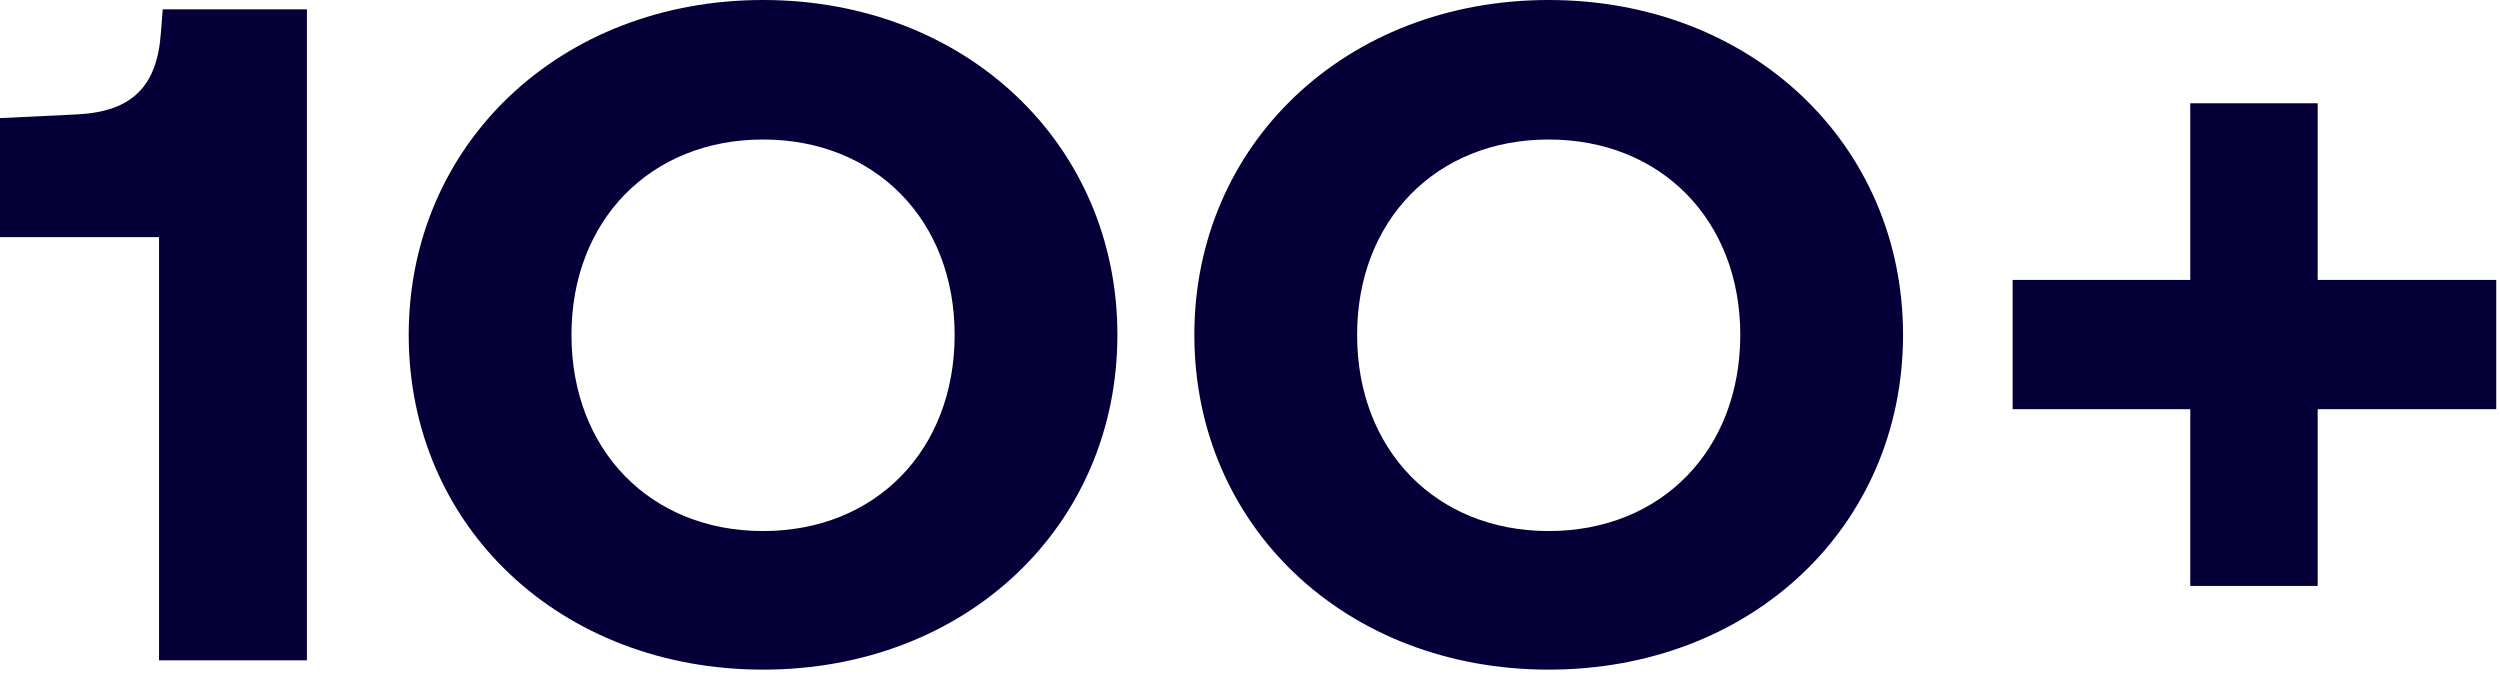
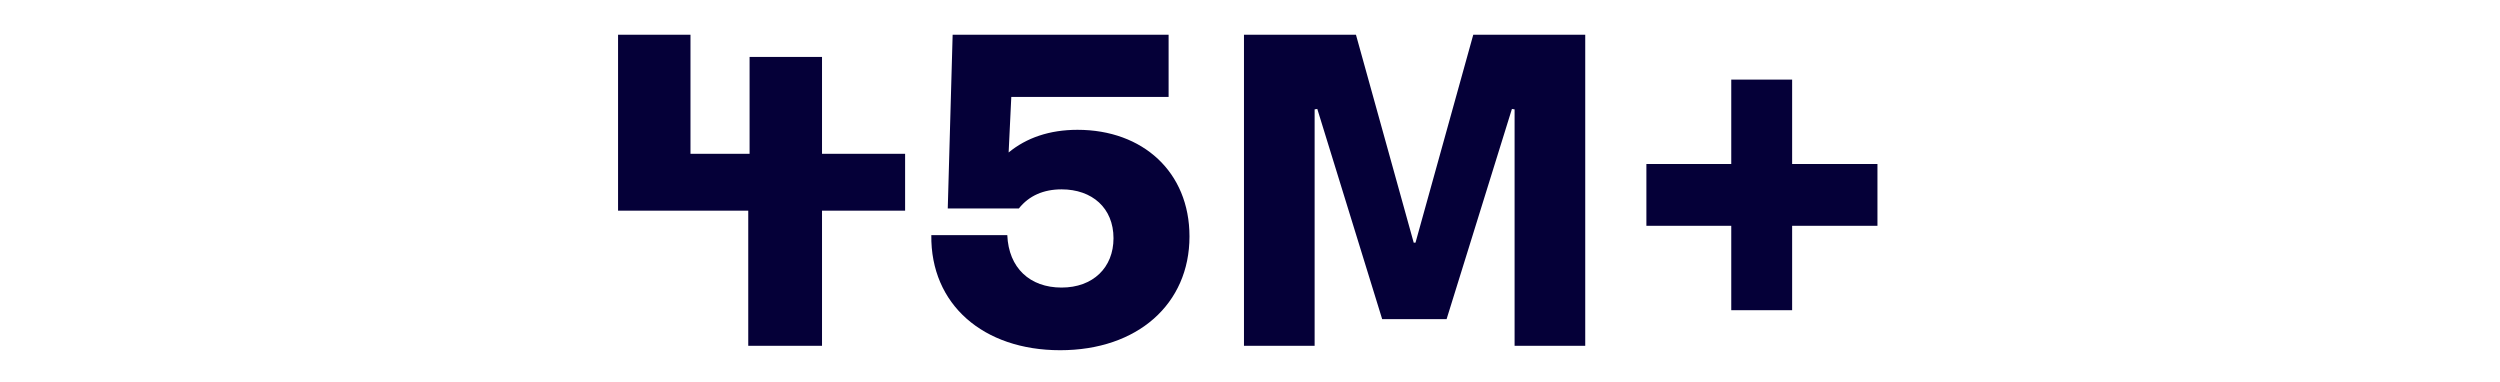
- <svg xmlns="http://www.w3.org/2000/svg" width="172" height="47" viewBox="0 0 172 47" fill="none">
-   <path d="M10.942 45.431H21.116V0.64H11.197L11.07 2.24C10.814 5.951 9.086 7.678 5.311 7.87L-0 8.126V16.317H10.942V45.431ZM52.498 46.071C66.447 46.071 76.877 36.217 76.877 23.035C76.877 9.918 66.447 0 52.498 0C38.549 0 28.119 9.918 28.119 23.035C28.119 36.217 38.549 46.071 52.498 46.071ZM52.498 36.536C44.756 36.536 39.317 30.97 39.317 23.035C39.317 15.165 44.756 9.598 52.498 9.598C60.24 9.598 65.679 15.165 65.679 23.035C65.679 30.97 60.24 36.536 52.498 36.536ZM106.55 46.071C120.499 46.071 130.929 36.217 130.929 23.035C130.929 9.918 120.499 0 106.55 0C92.601 0 82.171 9.918 82.171 23.035C82.171 36.217 92.601 46.071 106.55 46.071ZM106.55 36.536C98.808 36.536 93.369 30.97 93.369 23.035C93.369 15.165 98.808 9.598 106.55 9.598C114.292 9.598 119.731 15.165 119.731 23.035C119.731 30.97 114.292 36.536 106.55 36.536ZM171.742 19.26H159.456V7.103H150.69V19.26H138.469V28.154H150.69V40.312H159.456V28.154H171.742V19.26Z" fill="#050038" />
+ <svg xmlns="http://www.w3.org/2000/svg" width="360" height="55" viewBox="0 0 360 55" fill="none">
+   <path d="M130.335 22.148H118.37V8.199H107.94V22.148H99.43V5H89V30.339H107.748V49.791H118.37V30.339H130.335V22.148ZM155.161 18.693C151.13 18.693 147.803 19.845 145.243 21.957L145.627 13.958H168.279V5H137.181L136.477 30.019H146.715C148.187 28.163 150.298 27.267 152.858 27.267C157.273 27.267 160.344 29.955 160.344 34.306C160.344 38.529 157.401 41.409 152.858 41.409C148.315 41.409 145.243 38.593 145.051 33.858H134.11C133.982 43.84 141.596 50.431 152.666 50.431C163.8 50.431 171.286 43.776 171.286 34.05C171.286 24.772 164.567 18.693 155.161 18.693ZM179.132 49.791H189.306V15.75L189.69 15.686L199.032 45.952H208.31L217.717 15.686L218.101 15.75V49.791H228.274V5H212.15L203.831 34.946H203.575L195.257 5H179.132V49.791ZM270.353 23.62H258.067V11.463H249.301V23.62H237.08V32.514H249.301V44.672H258.067V32.514H270.353V23.62Z" fill="#050038" />
</svg>
